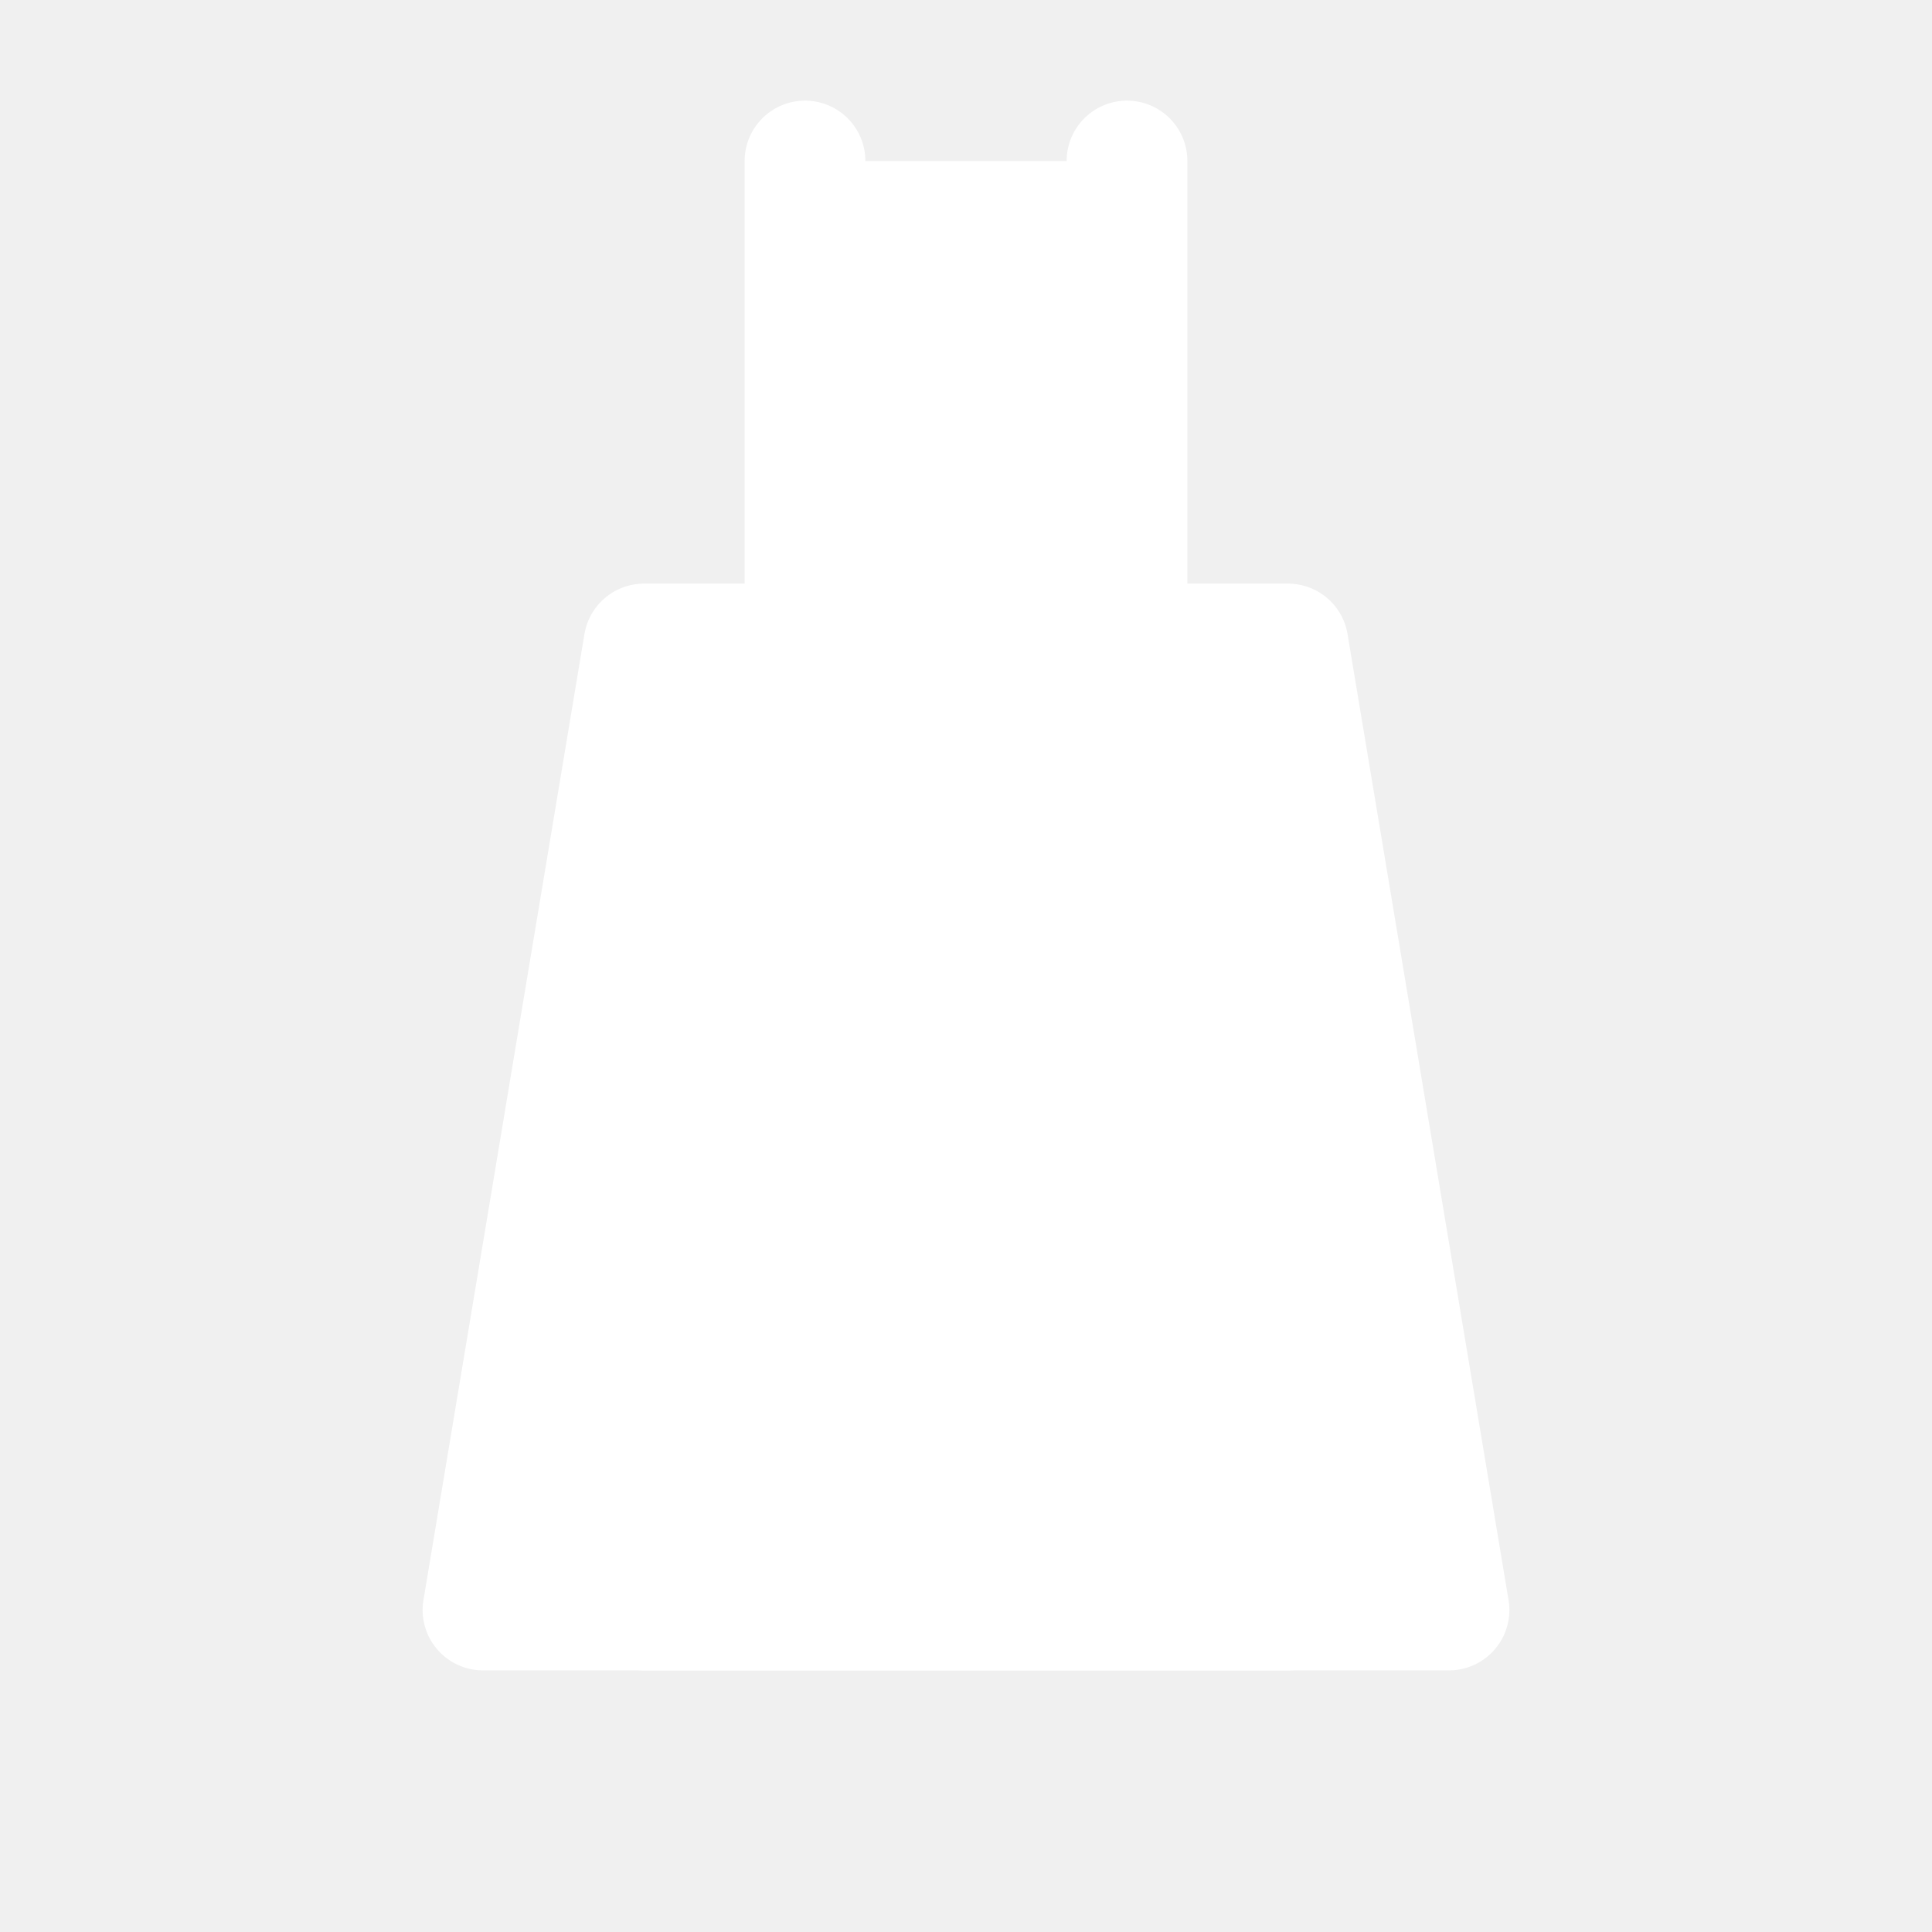
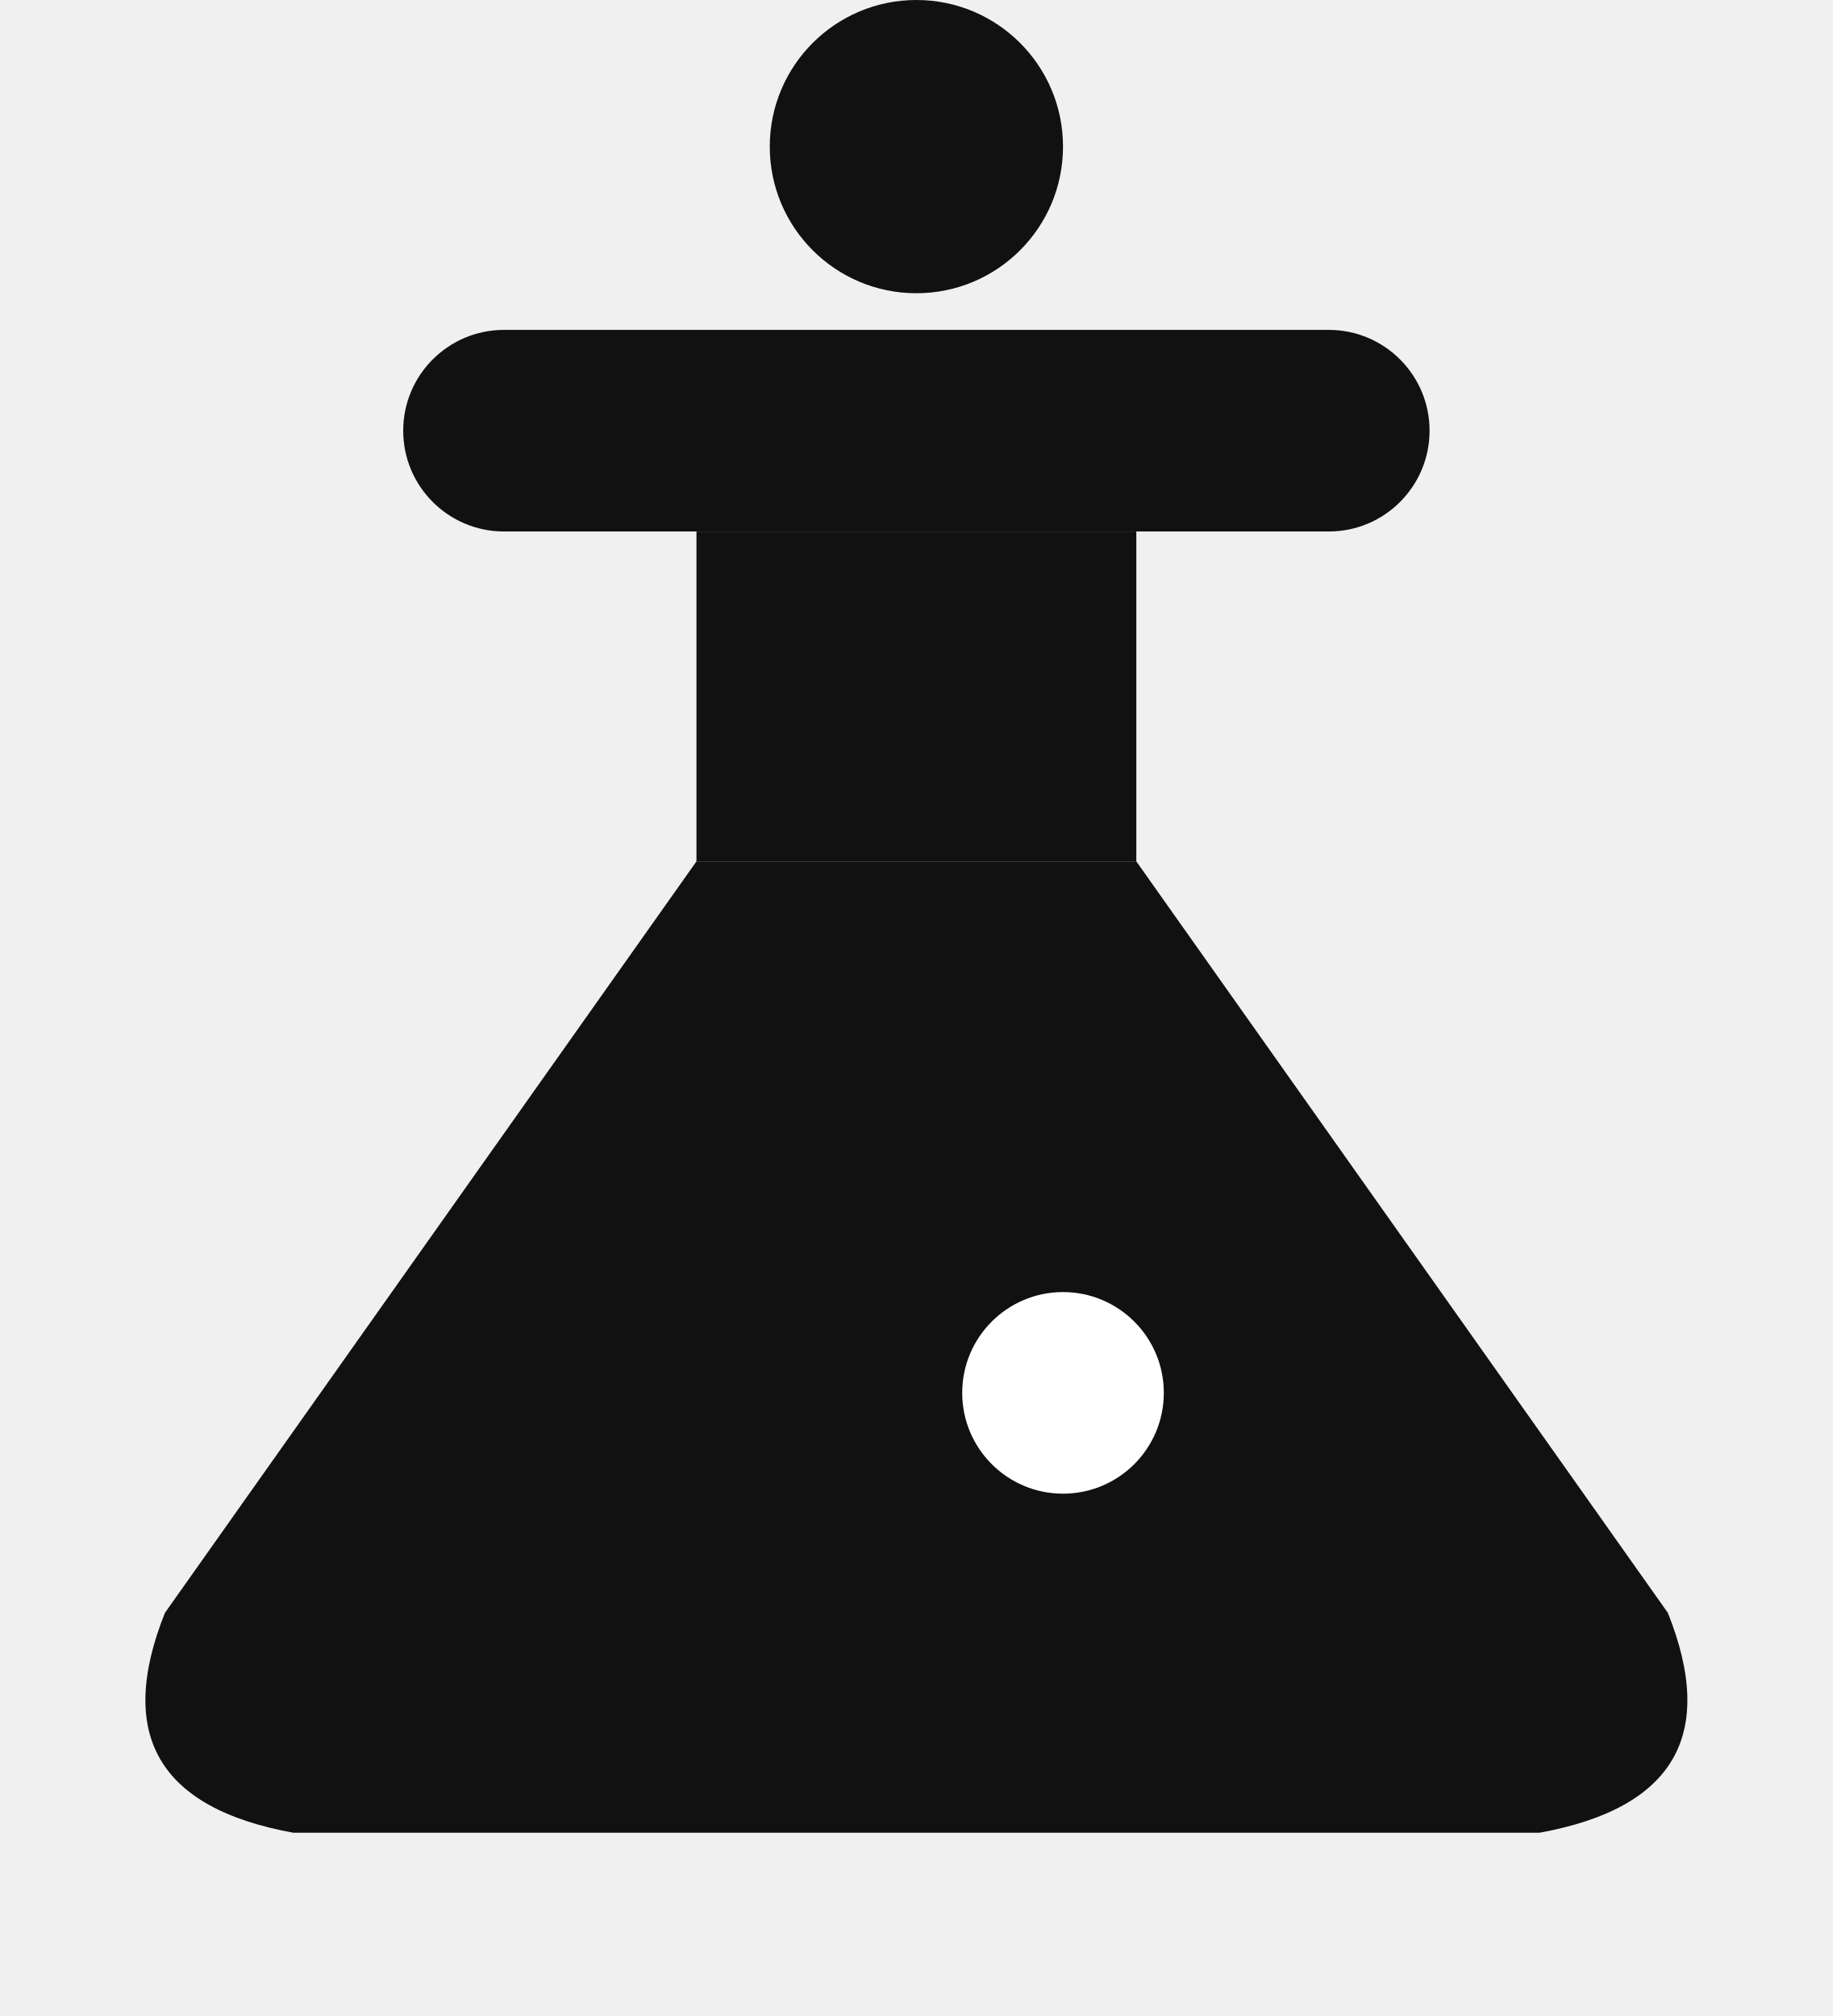
- <svg xmlns="http://www.w3.org/2000/svg" viewBox="0 0 24 24" fill="#ffffff" stroke="#ffffff" stroke-width="1.5" stroke-linecap="round" stroke-linejoin="round">
-   <path d="M10 2v6h4V2" />
-   <path d="M8 8h8l2 12H6L8 8z" />
-   <path d="M8 20h8" />
+ <svg xmlns="http://www.w3.org/2000/svg" viewBox="0 0 100 110">
+   <circle cx="50" cy="8" r="8" fill="#111" />
+   <rect x="22" y="18" width="56" height="11" rx="5.5" fill="#111" />
+   <rect x="38" y="29" width="24" height="18" fill="#111" />
+   <path d="M38 47 L9 88 Q5 98 16 100 H84 Q95 98 91 88 L62 47 Z" fill="#111" />
+   <circle cx="58" cy="76" r="5.5" fill="white" />
</svg>
